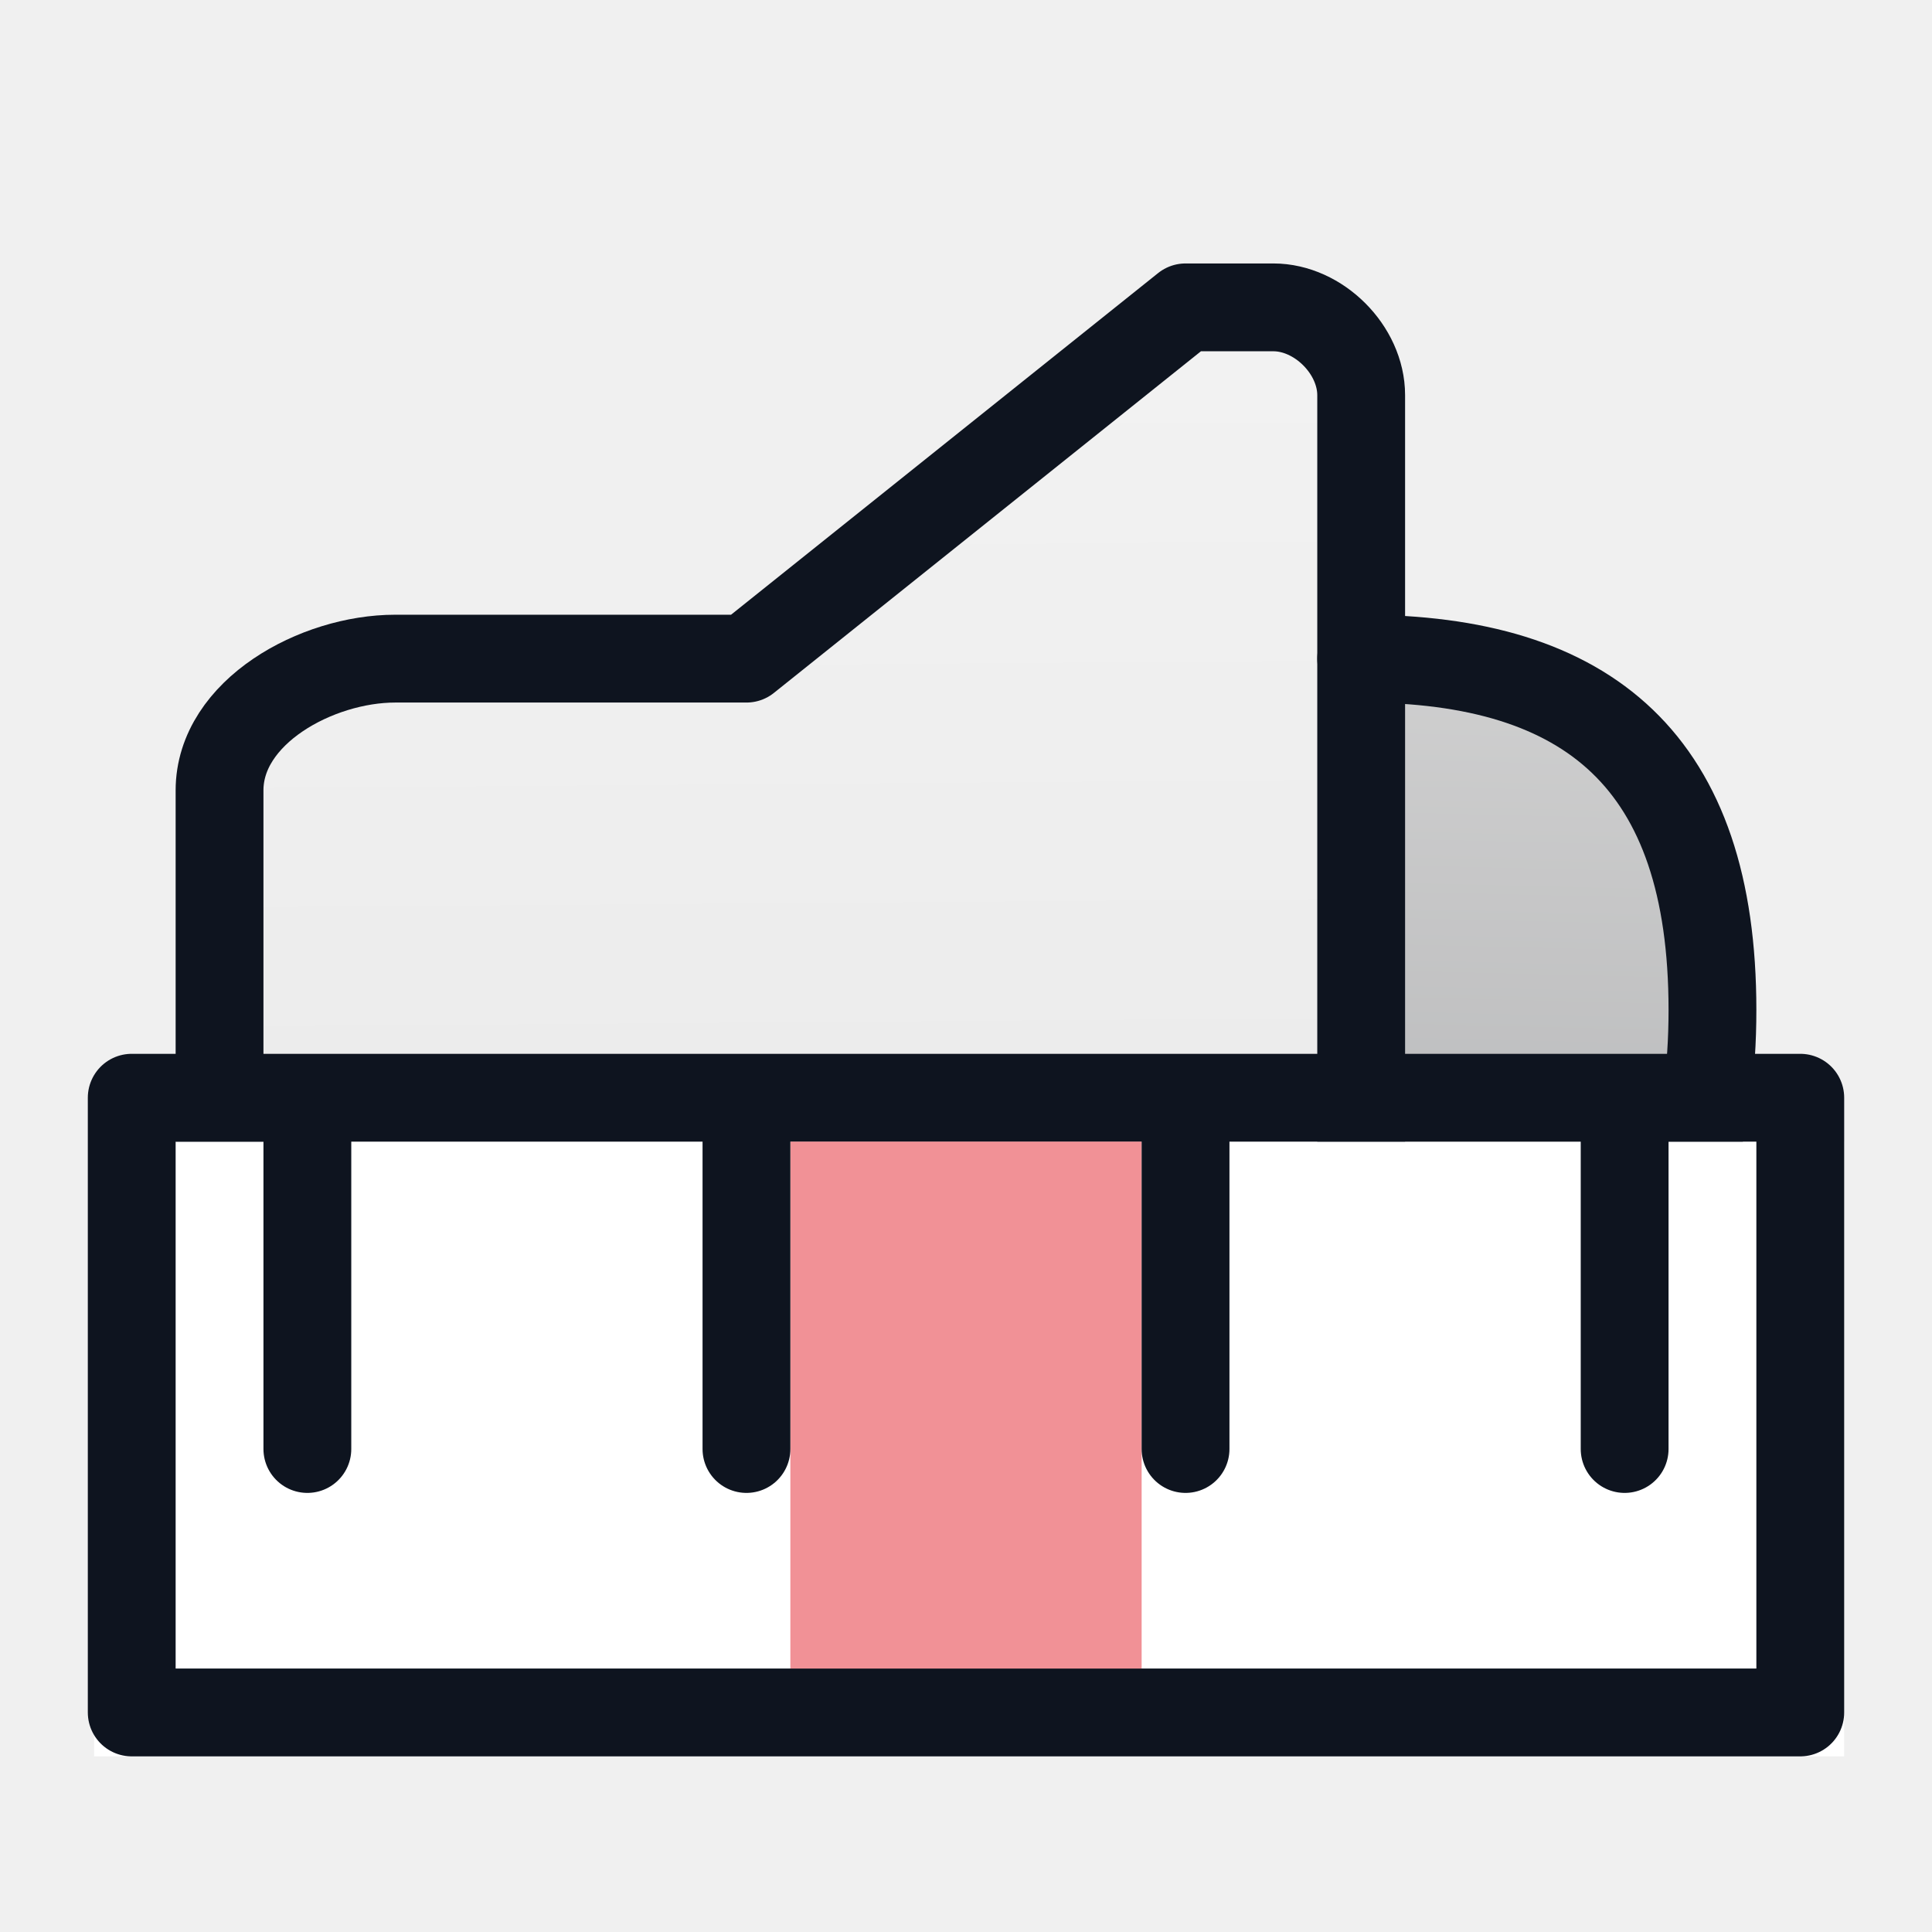
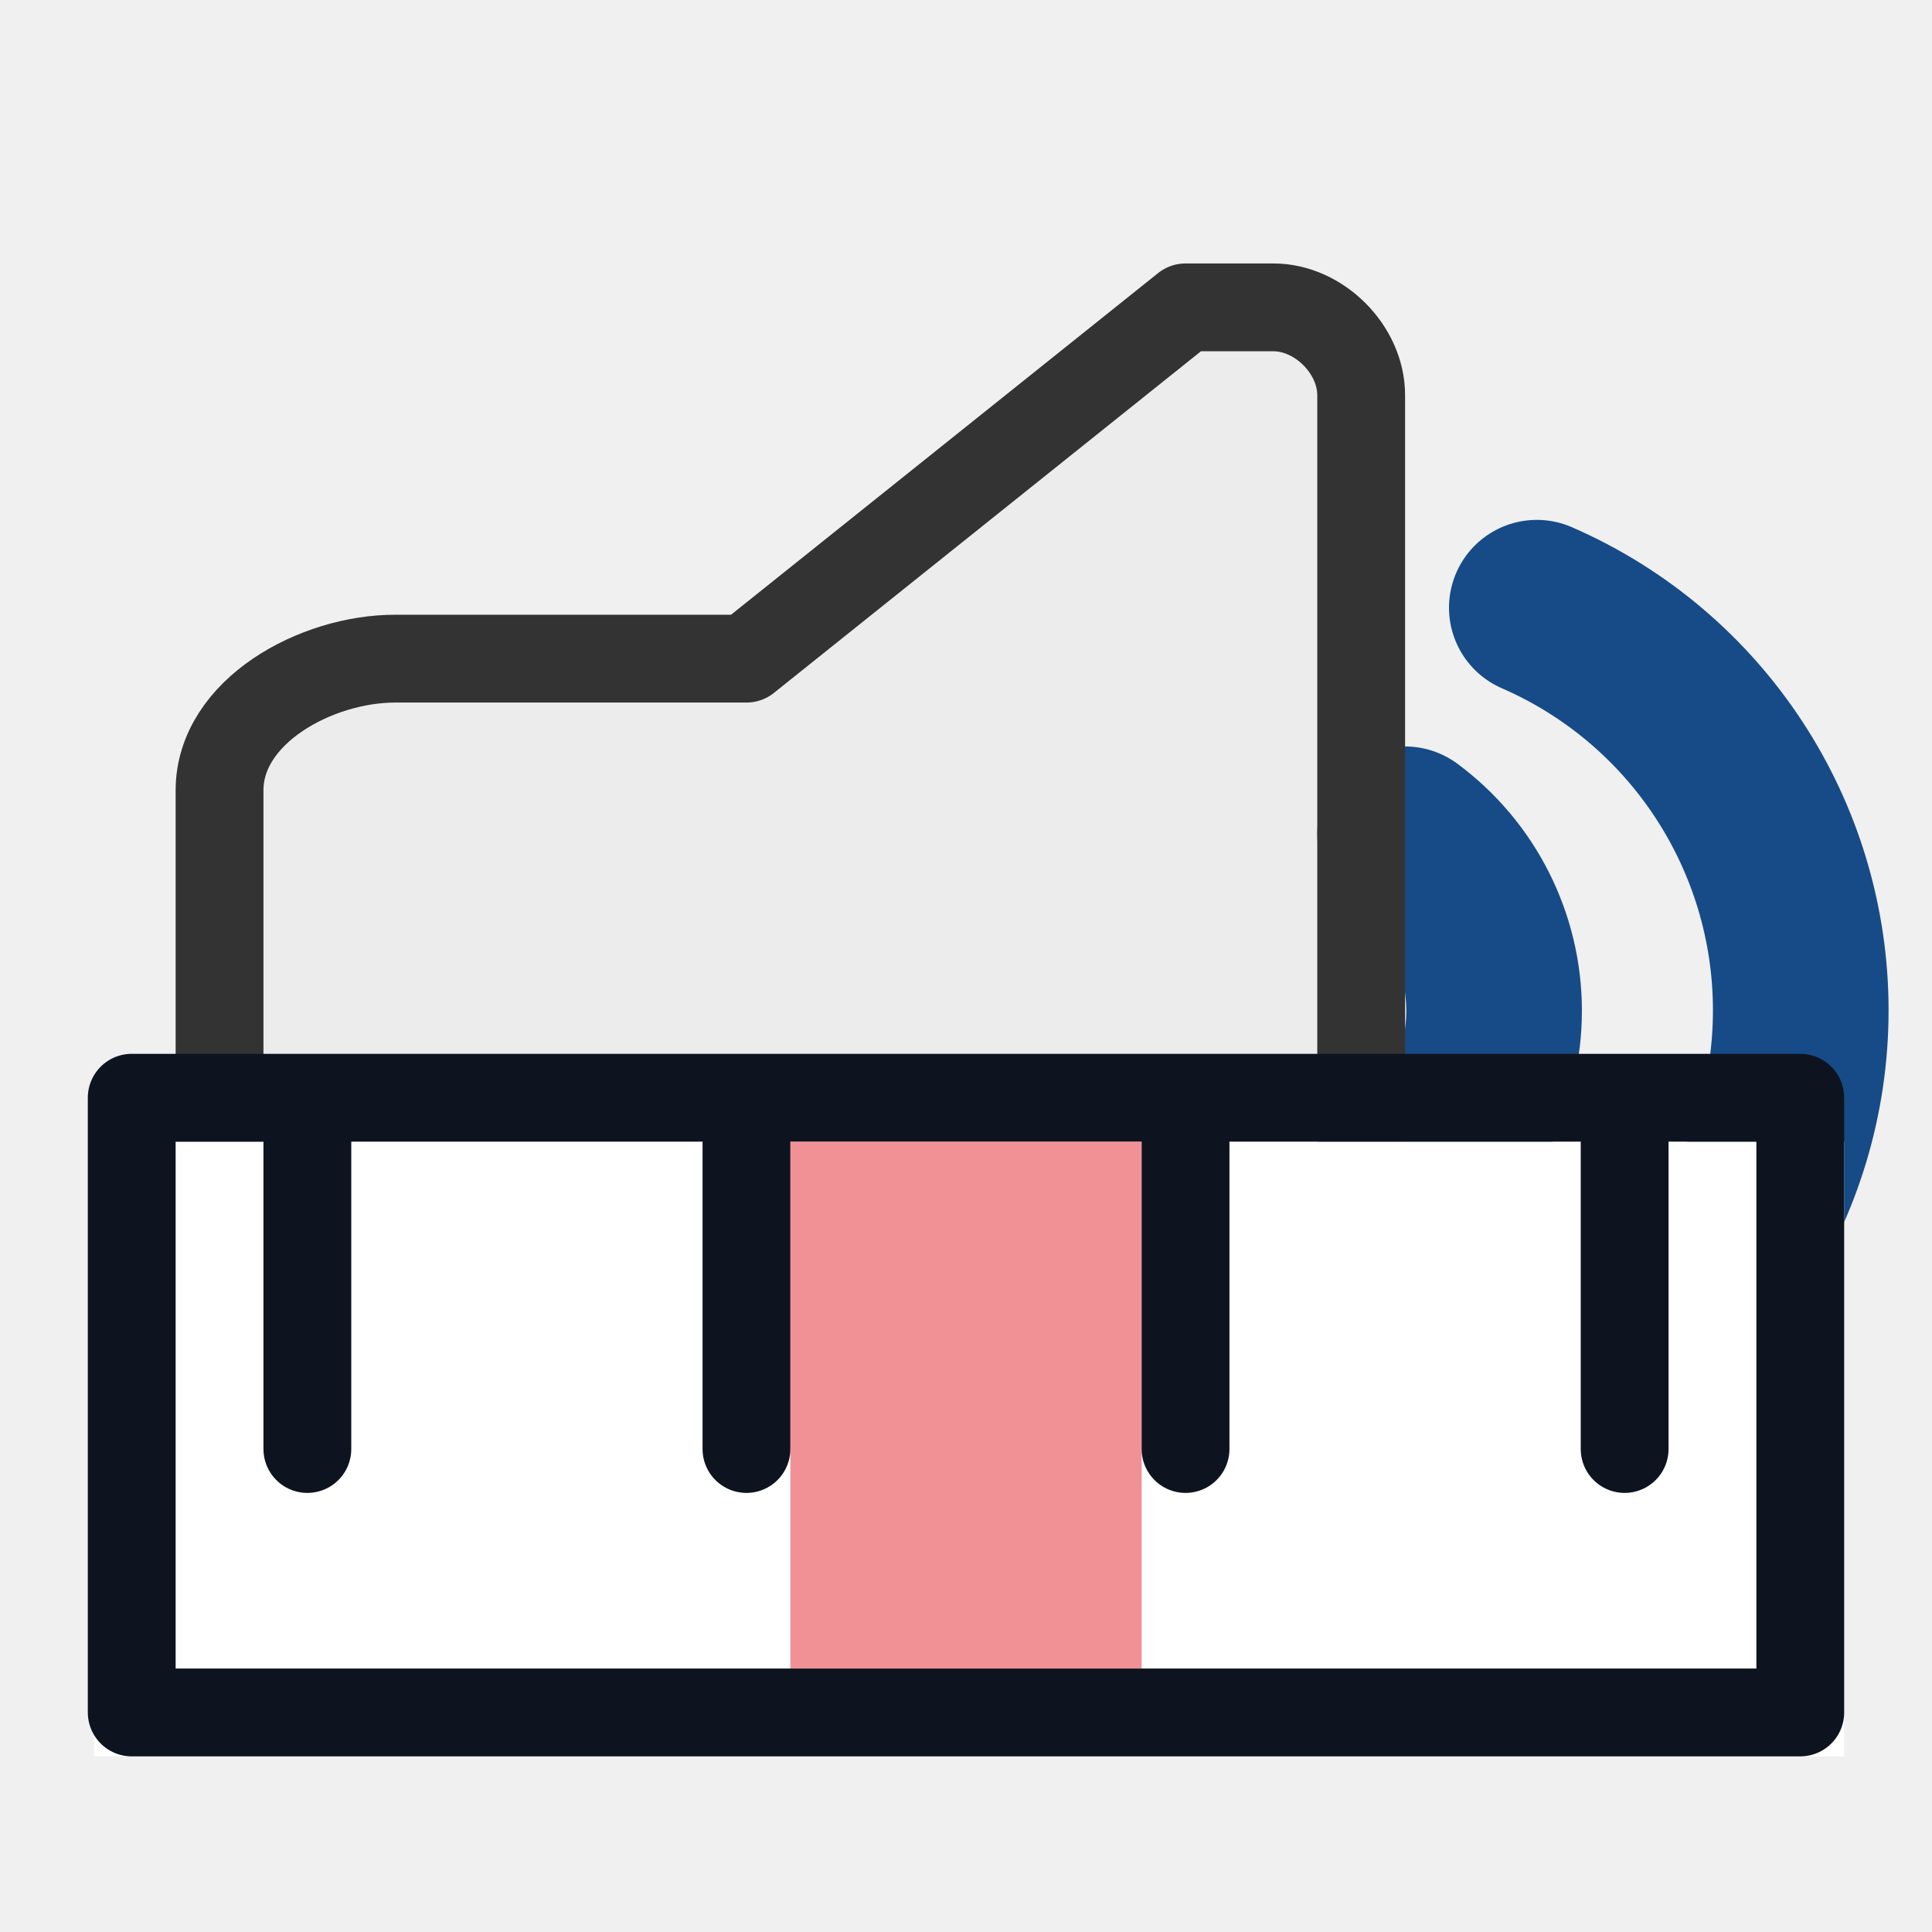
- <svg xmlns="http://www.w3.org/2000/svg" width="100%" height="100%" viewBox="0 0 22 22" fill-rule="evenodd" stroke-linecap="round" stroke-linejoin="round">
-   <g fill-rule="nonzero">
-     <path d="M13.5 3.5l-5 4h-4c-.099 0-2 .9-2 1v6h13v-10c0-.635-.365-1-1-1-.203 0-.824-.101-1 0z" fill="url(#A)" />
-     <path d="M15.5 7.5c4.147 0 4 3.463 4 4 0 1.333-.464 4-4 4" fill="url(#B)" />
-   </g>
-   <g fill="none" stroke="#0e141f">
-     <path d="M15.5 7.5c2.597 0 4 1.176 4 4s-1.403 4-4 4" />
-     <path d="M13.5 3.5l-5 4h-4c-.893 0-2 .606-2 1.5v5h13V4.5c0-.516-.484-1-1-1h-1z" />
-   </g>
-   <path d="M1.071 13H21v7H1.071z" fill="#fff" />
-   <path d="M1.5 12.5h19v7h-19z" fill="none" stroke="#0e141f" stroke-miterlimit="1.5" />
-   <path d="M9 13h4v6H9z" fill="#e84850" fill-opacity=".6" />
-   <path d="M3.5 13v3.5m5-3.5v3.5m5-3.5v3.5m5-3.5v3.5" fill="none" stroke="#0e141f" stroke-miterlimit="1.5" />
-   <defs>
-     <linearGradient id="A" x1="0" y1="0" x2="1" y2="-.005" gradientUnits="userSpaceOnUse" gradientTransform="matrix(0.0946092,33.9622,-22.6127,0.142095,6.84128,1.48393)">
-       <stop offset="0" stop-color="#f4f4f4" />
-       <stop offset="1" stop-color="#dbdbdb" />
-     </linearGradient>
-     <linearGradient id="B" x1="0" y1="0" x2="1" y2=".003" gradientUnits="userSpaceOnUse" gradientTransform="matrix(-0.165625,12.084,-11.08,-0.180632,17.4812,6.10296)">
-       <stop offset="0" stop-color="#d4d4d4" />
-       <stop offset="1" stop-color="#abacae" />
-     </linearGradient>
-   </defs>
+ <svg xmlns="http://www.w3.org/2000/svg" xml:space="preserve" style="fill-rule:evenodd;clip-rule:evenodd;stroke-linecap:round;stroke-linejoin:round;stroke-miterlimit:1.5" viewBox="0 0 22 22">
+   <path d="M0 0h22v22H0z" style="fill:none" />
+   <path d="m13.5 3.5-5 4h-4c-.1 0-2 .9-2 1v6h13v-10c0-.63-.37-1-1-1-.2 0-.82-.1-1 0Z" style="fill:#ececec;fill-opacity:.99;fill-rule:nonzero" />
+   <path d="M17.5 6.92a5 5 0 0 1 0 9.17M16 9.5a2.5 2.5 0 0 1 0 4.02" style="fill:none;stroke:#164b88;stroke-width:2px" />
+   <path d="m13.5 3.5-5 4h-4c-.9 0-2 .6-2 1.5v5h13V4.5c0-.52-.48-1-1-1h-1Z" style="fill:none;fill-rule:nonzero;stroke:#333;stroke-width:1px;stroke-miterlimit:4" />
+   <path d="M1.07 13H21v7H1.07z" style="fill:#fff" />
+   <path d="M1.5 12.5h19v7h-19z" style="fill:none;stroke:#0e141f;stroke-width:1px" />
+   <path d="M9 13h4v6H9z" style="fill:#e84850;fill-opacity:.6" />
+   <path d="M3.5 13v3.5M8.5 13v3.5M13.5 13v3.5M18.5 13v3.5" style="fill:none;stroke:#0e141f;stroke-width:1px" />
</svg>
